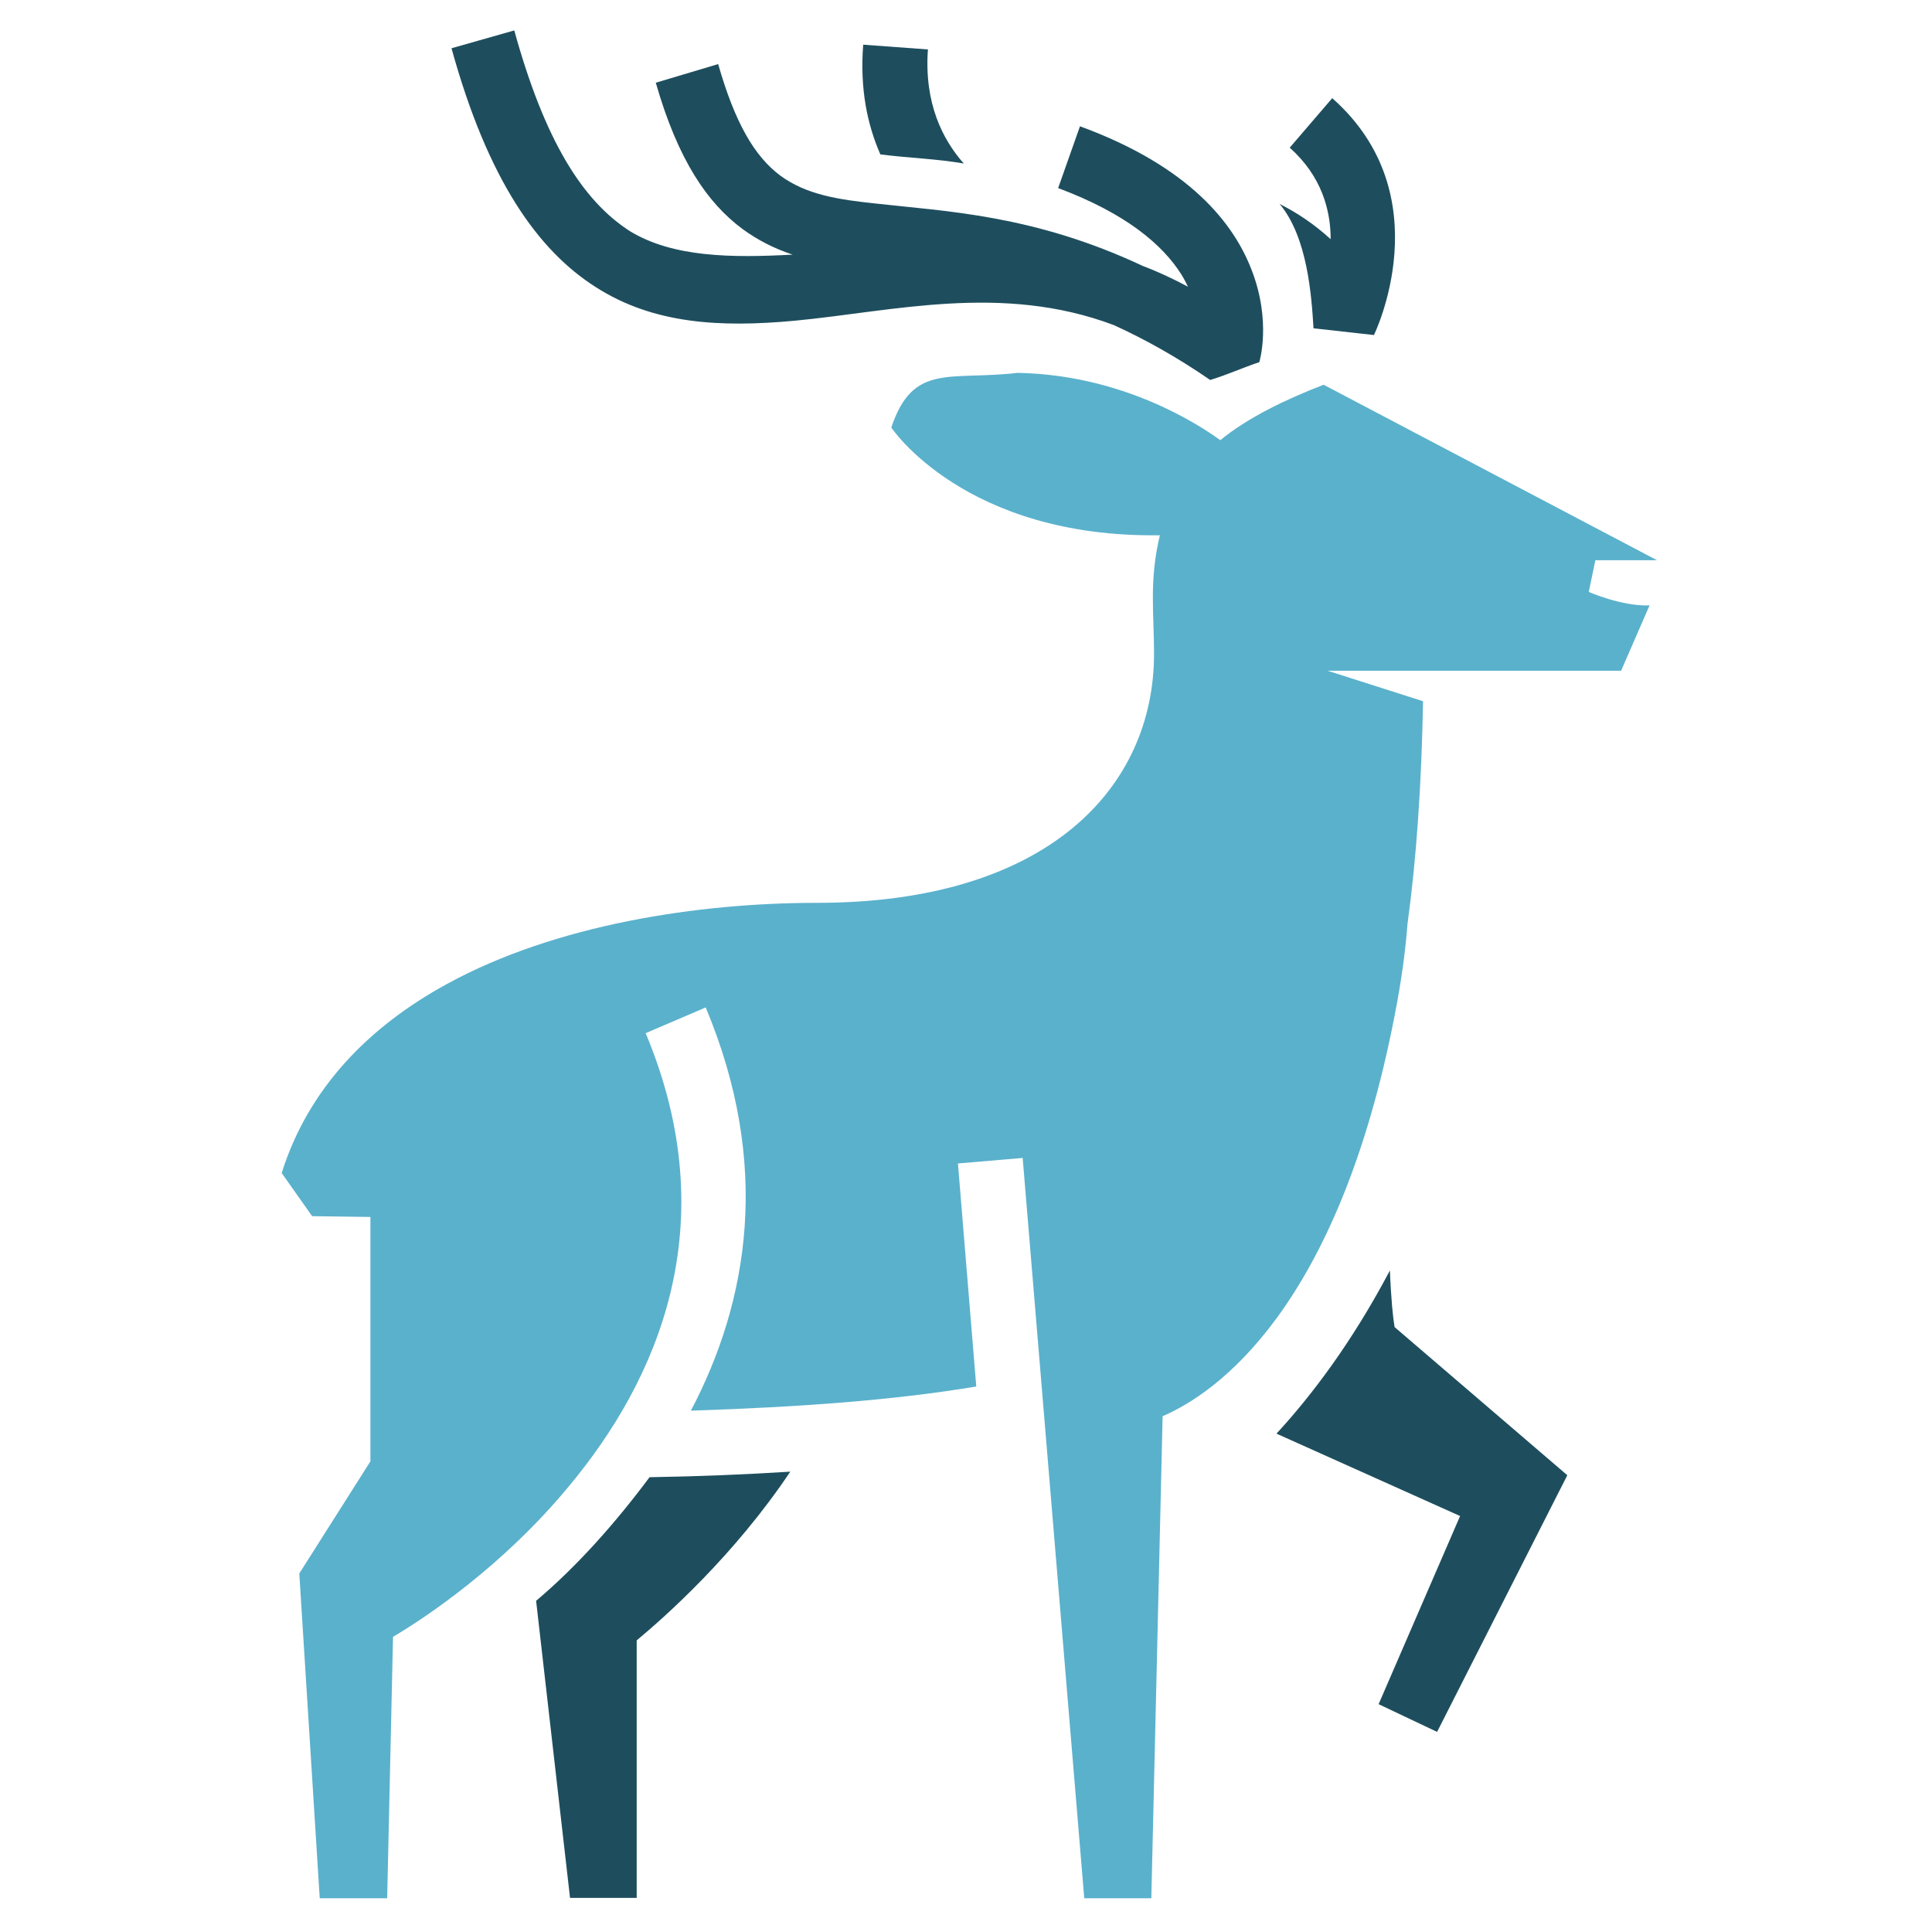
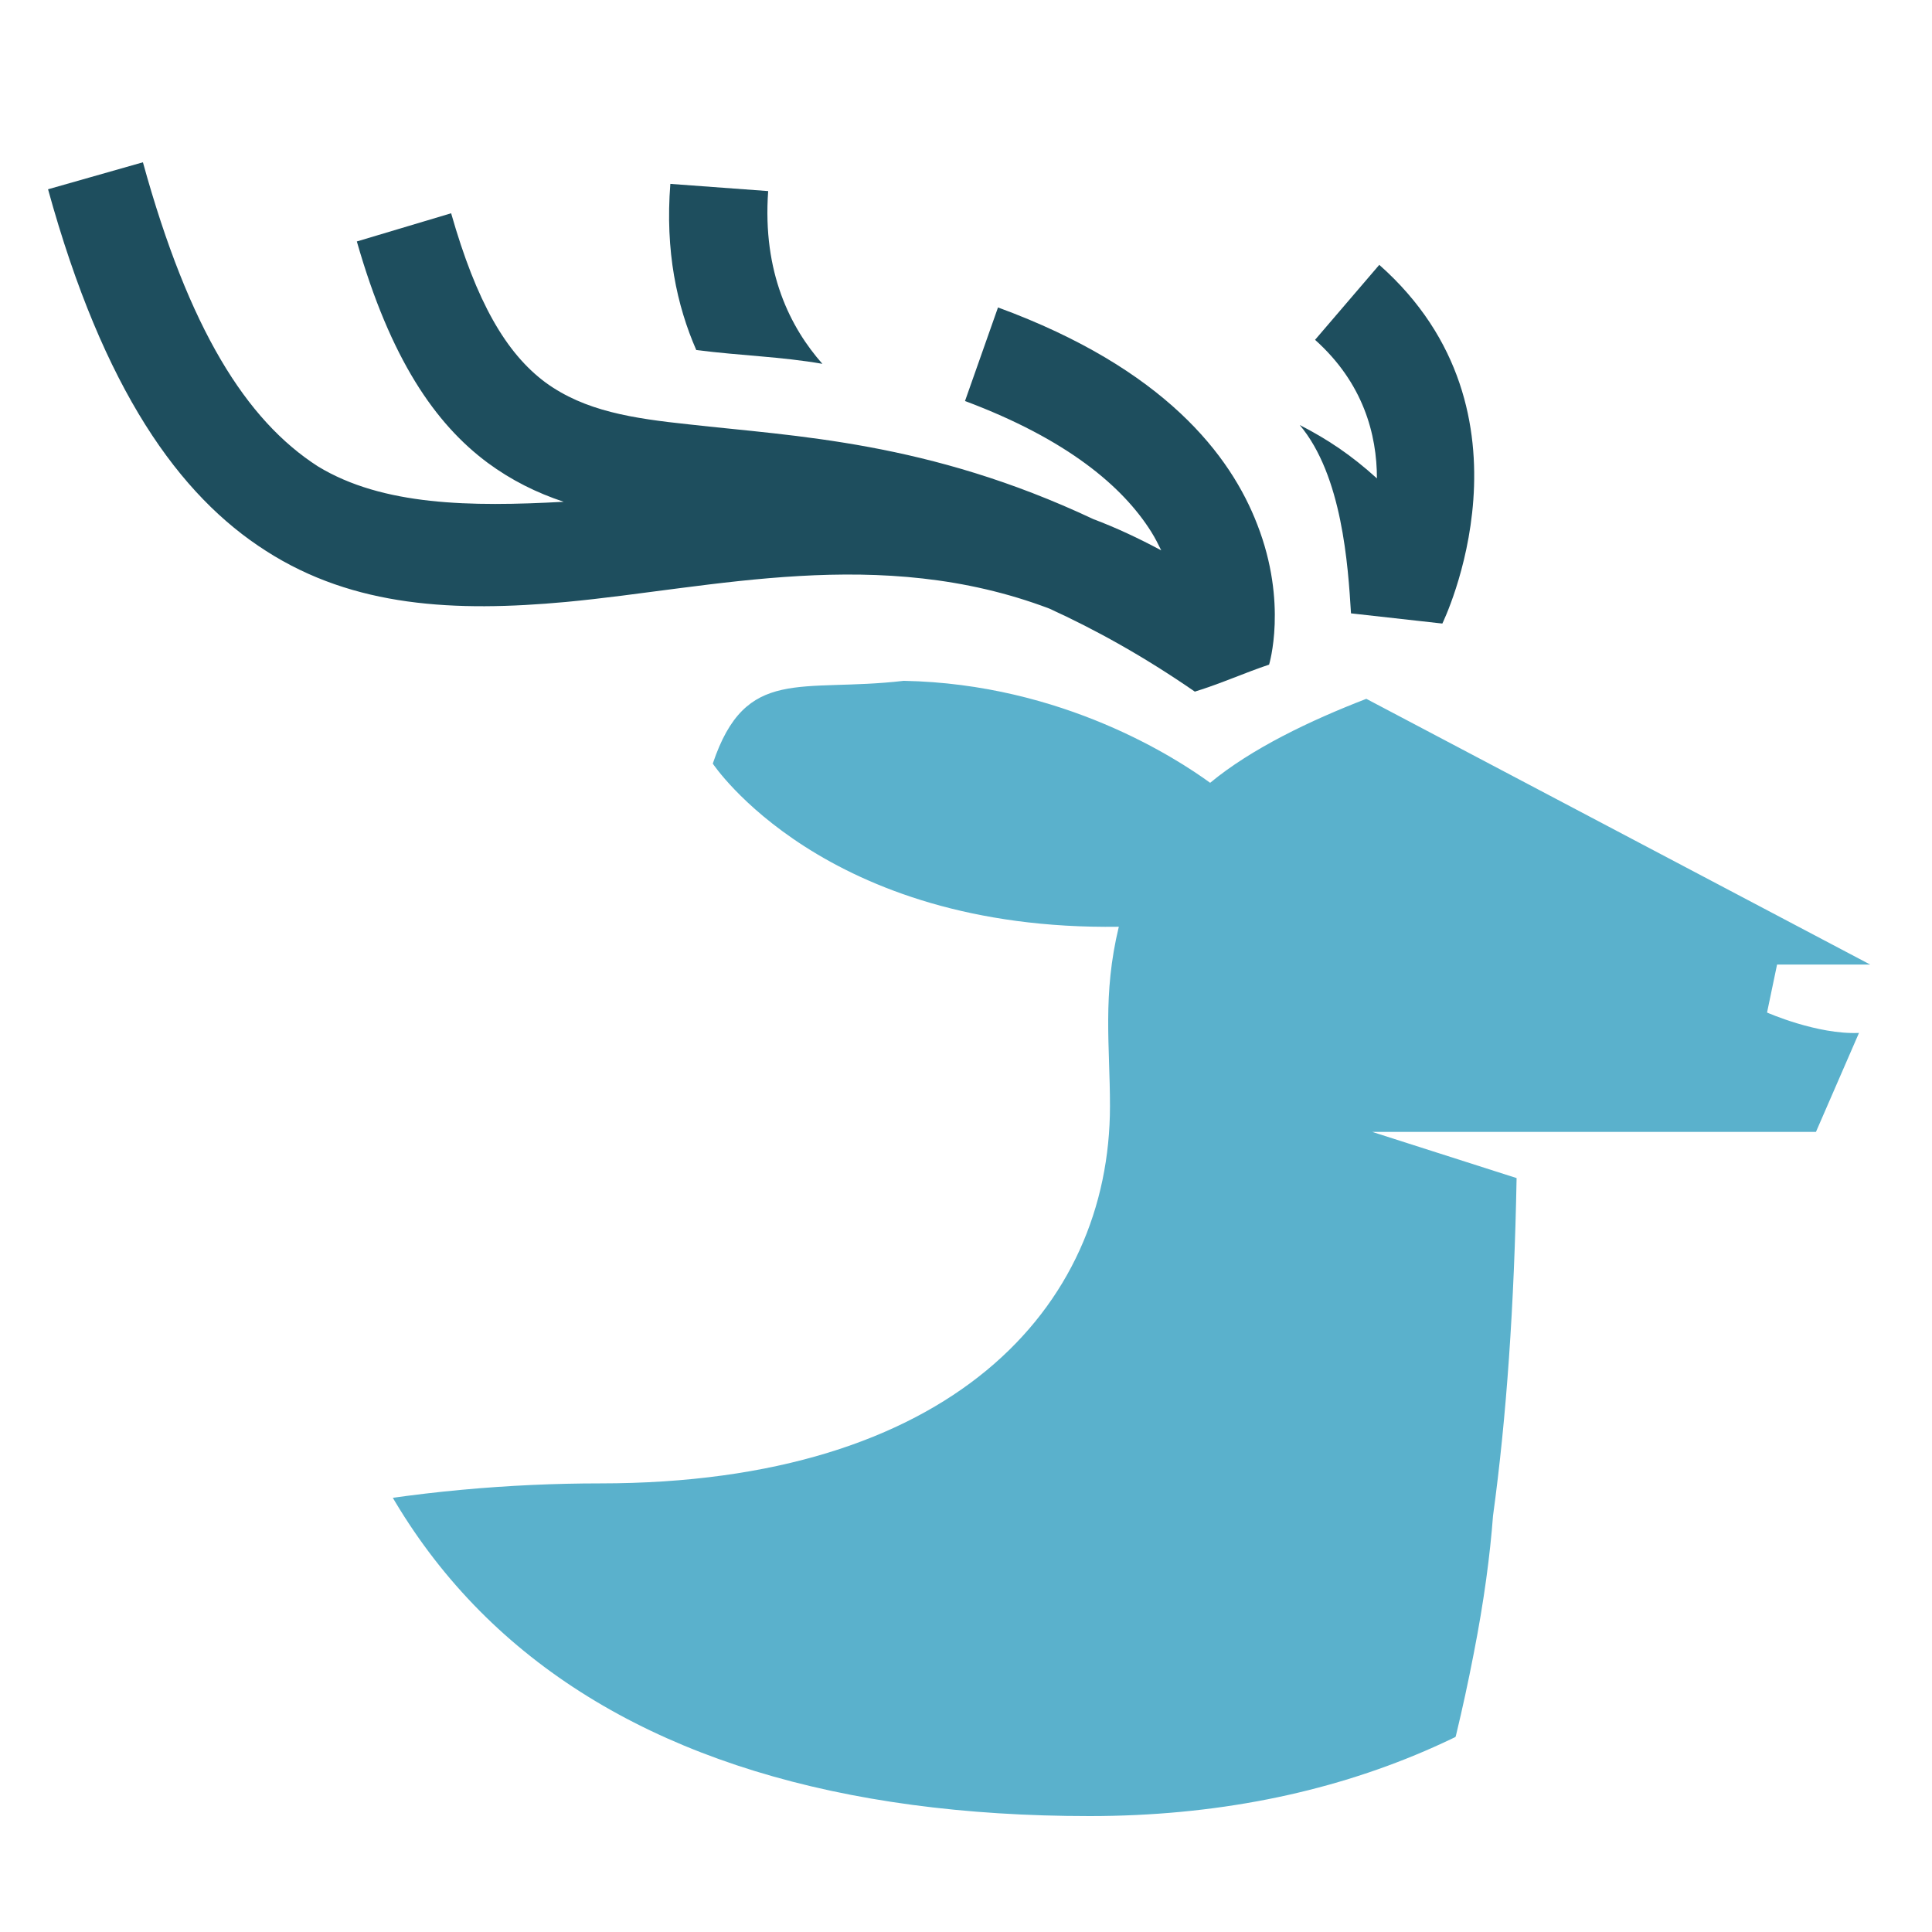
<svg xmlns="http://www.w3.org/2000/svg" width="250" height="250" viewBox="0 0 250 250" fill="none">
-   <path d="M131.676 48.248C122.848 49.273 118.156 46.915 115.331 55.321C115.331 55.321 124.815 69.622 150.09 69.263C148.677 75.106 149.333 79.412 149.333 84.588C149.333 101.81 135.712 116.828 105.695 116.828C90.459 116.828 71.945 119.596 57.819 127.336C47.78 132.82 39.925 140.765 36.449 151.785L40.389 157.372L47.931 157.474V189.099L38.729 203.605L41.373 245.635H50.1L50.857 211.806C55.196 209.243 65.134 202.58 73.609 192.329C85.112 178.541 93.94 158.5 83.548 133.692L91.317 130.36C99.843 150.709 96.866 168.341 89.4 182.539C103.677 182.077 115.936 181.155 126.328 179.412L123.957 150.555L132.332 149.837L140.303 245.635H148.98L150.443 183.256C157.355 180.283 173.095 169.366 180.46 131.436C181.368 126.823 181.873 122.928 182.125 119.596C183.285 111.139 183.941 101.605 184.143 90.739L171.783 86.792H209.771L213.454 78.335C209.872 78.489 205.584 76.593 205.584 76.593L206.441 72.492H214.412L171.278 49.785C166.486 51.631 161.441 54.04 157.909 56.961C155.084 54.911 145.297 48.504 131.676 48.248Z" fill="#5AB1CC" />
-   <path d="M165.174 185.512C169.714 180.591 174.961 173.671 179.855 164.394C180.006 168.238 180.258 170.545 180.46 171.724L202.809 190.893L185.959 224.107L178.392 220.519L188.935 196.173L165.174 185.512Z" fill="#1E4E5E" />
-   <path d="M84.052 191.15C90.51 191.047 96.564 190.791 102.264 190.432C94.949 201.35 86.07 209.192 82.388 212.267V245.584H73.761L69.372 207.142C74.618 202.734 79.663 197.044 84.052 191.15Z" fill="#1E4E5E" />
-   <path d="M58.424 6.244L66.547 3.937C70.482 18.186 75.375 25.977 81.53 29.924C87.079 33.291 94.596 33.384 102.567 32.948C100.246 32.179 98.077 31.103 96.059 29.616C91.569 26.285 87.735 20.749 84.859 10.703L92.931 8.294C95.101 15.88 97.623 20.236 101.003 22.748C104.383 25.208 108.47 25.823 113.313 26.336C122.393 27.361 133.744 27.771 147.921 34.434C149.838 35.152 151.805 36.075 153.722 37.1L153.722 37.1C153.47 36.587 153.218 36.075 152.865 35.511C150.443 31.666 145.701 27.617 136.923 24.337L139.748 16.341C154.025 21.569 159.675 29.001 161.945 34.896C164.569 41.61 162.954 46.864 162.954 46.864C160.936 47.53 158.918 48.453 156.598 49.17C152.209 46.146 148.072 43.865 144.137 42.072C129.608 36.587 115.381 40.329 102.769 41.508C93.284 42.379 84.607 41.969 77.09 37.151C69.674 32.435 63.166 23.414 58.424 6.244Z" fill="#1E4E5E" />
-   <path d="M113.918 19.98C112.253 16.187 111.244 11.523 111.698 5.782L120.073 6.397C119.568 13.368 121.99 18.084 124.714 21.159C121.183 20.544 117.803 20.472 113.918 19.98Z" fill="#1E4E5E" />
-   <path d="M166.889 19.109L172.388 12.702C186.665 25.311 177.786 43.353 177.786 43.353L169.967 42.482C169.715 38.361 169.21 30.703 165.578 26.387C167.949 27.602 169.967 28.94 172.187 30.949C172.187 27.207 171.026 22.799 166.889 19.109Z" fill="#1E4E5E" />
+   <mask id="mask0_13_22" style="mask-type:alpha" maskUnits="userSpaceOnUse" x="4" y="1" width="240" height="234">
+     <path d="M244 123C244 187.617 205.617 235 141 235C76.383 235 38 204.117 38 139.5C38 111.194 -8.729 36.236 8 16C29.46 -9.959 88.689 6 125 6C189.617 6 244 58.383 244 123Z" fill="#D9D9D9" />
+   </mask>
+   <g mask="url(#mask0_13_22)">
+     <path d="M116.94 88.099C103.596 89.652 96.504 86.081 92.234 98.81C92.234 98.81 106.57 120.465 144.774 119.922C142.639 128.77 143.63 135.29 143.63 143.129C143.63 169.208 123.041 191.95 77.669 191.95C54.639 191.95 26.654 196.141 5.302 207.861C-9.873 216.166 -21.746 228.197 -27 244.884L-21.044 253.345L-9.644 253.5V301.389L-23.553 323.355L-19.557 387H-6.365L-5.221 335.773C1.337 331.892 16.359 321.802 29.17 306.279C46.556 285.4 59.901 255.052 44.192 217.486L55.936 212.441C68.823 243.254 64.324 269.955 53.038 291.454C74.618 290.756 93.149 289.359 108.857 286.72L105.273 243.022L117.932 241.935L129.98 387H143.096L145.308 292.541C155.755 288.039 179.547 271.507 190.68 214.071C192.052 207.085 192.815 201.186 193.196 196.141C194.95 183.335 195.941 168.898 196.247 152.443L177.564 146.467H234.984L240.551 133.66C235.137 133.893 228.655 131.021 228.655 131.021L229.952 124.812H242L176.801 90.428C169.557 93.222 161.931 96.87 156.593 101.294C152.323 98.189 137.53 88.487 116.94 88.099Z" fill="#5AB1CC" />
+     <path d="M6.217 24.493L18.494 21C24.442 42.577 31.839 54.375 41.142 60.352C49.53 65.451 60.892 65.591 72.941 64.931C69.433 63.767 66.154 62.137 63.104 59.886C56.317 54.841 50.522 46.458 46.175 31.245L58.376 27.597C61.655 39.085 65.468 45.682 70.577 49.485C75.686 53.211 81.863 54.142 89.183 54.918C102.909 56.471 120.067 57.092 141.495 67.182C144.393 68.268 147.367 69.665 150.264 71.218C149.883 70.442 149.502 69.665 148.968 68.812C145.308 62.99 138.14 56.859 124.871 51.891L129.141 39.783C150.722 47.7 159.262 58.954 162.694 67.88C166.659 78.048 164.219 86.004 164.219 86.004C161.169 87.013 158.119 88.41 154.611 89.496C147.977 84.917 141.724 81.463 135.776 78.747C113.814 70.442 92.31 76.108 73.246 77.893C58.91 79.212 45.794 78.591 34.432 71.295C23.222 64.155 13.385 50.494 6.217 24.493Z" fill="#1E4E5E" />
+     <path d="M90.098 45.294C87.582 39.55 86.057 32.487 86.743 23.794L99.402 24.726C98.639 35.281 102.299 42.422 106.417 47.079C101.079 46.148 95.97 46.039 90.098 45.294Z" fill="#1E4E5E" />
+     <path d="M170.167 43.974L178.479 34.272C200.059 53.366 186.638 80.687 186.638 80.687L174.819 79.368C174.437 73.127 173.675 61.531 168.184 54.996C171.768 56.836 174.819 58.861 178.174 61.904C178.174 56.238 176.42 49.563 170.167 43.974Z" fill="#1E4E5E" />
+   </g>
</svg>
